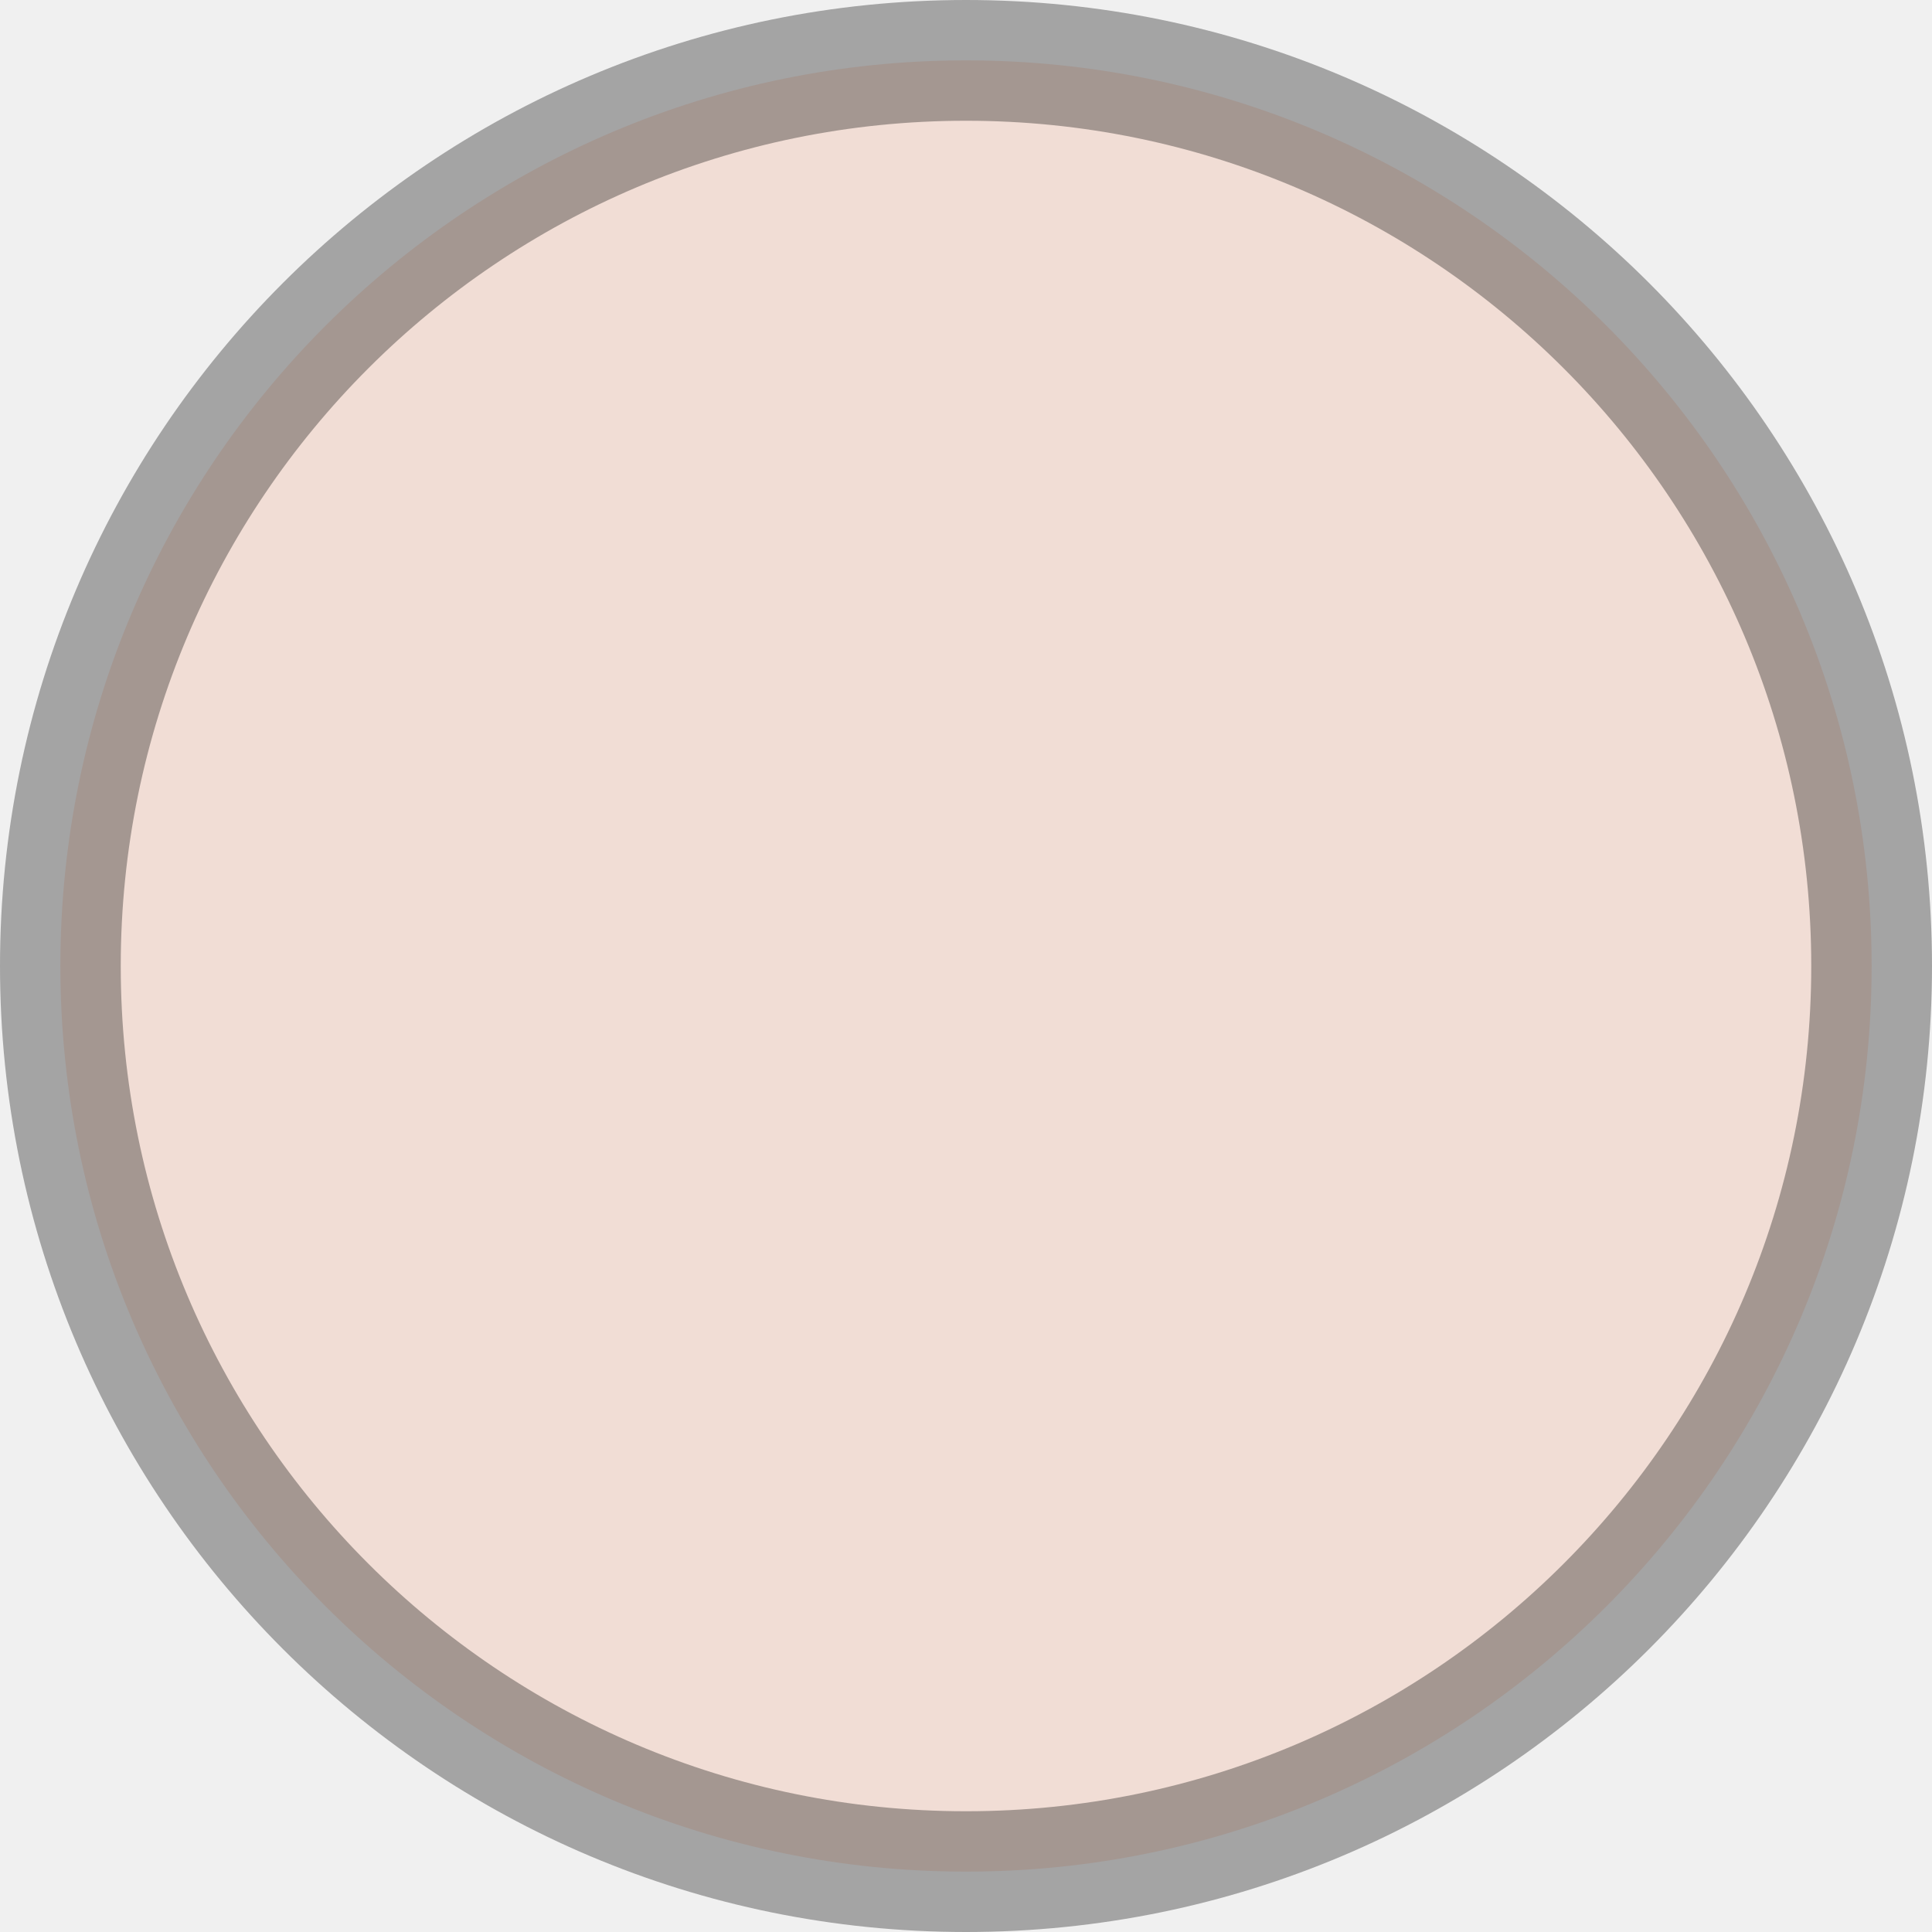
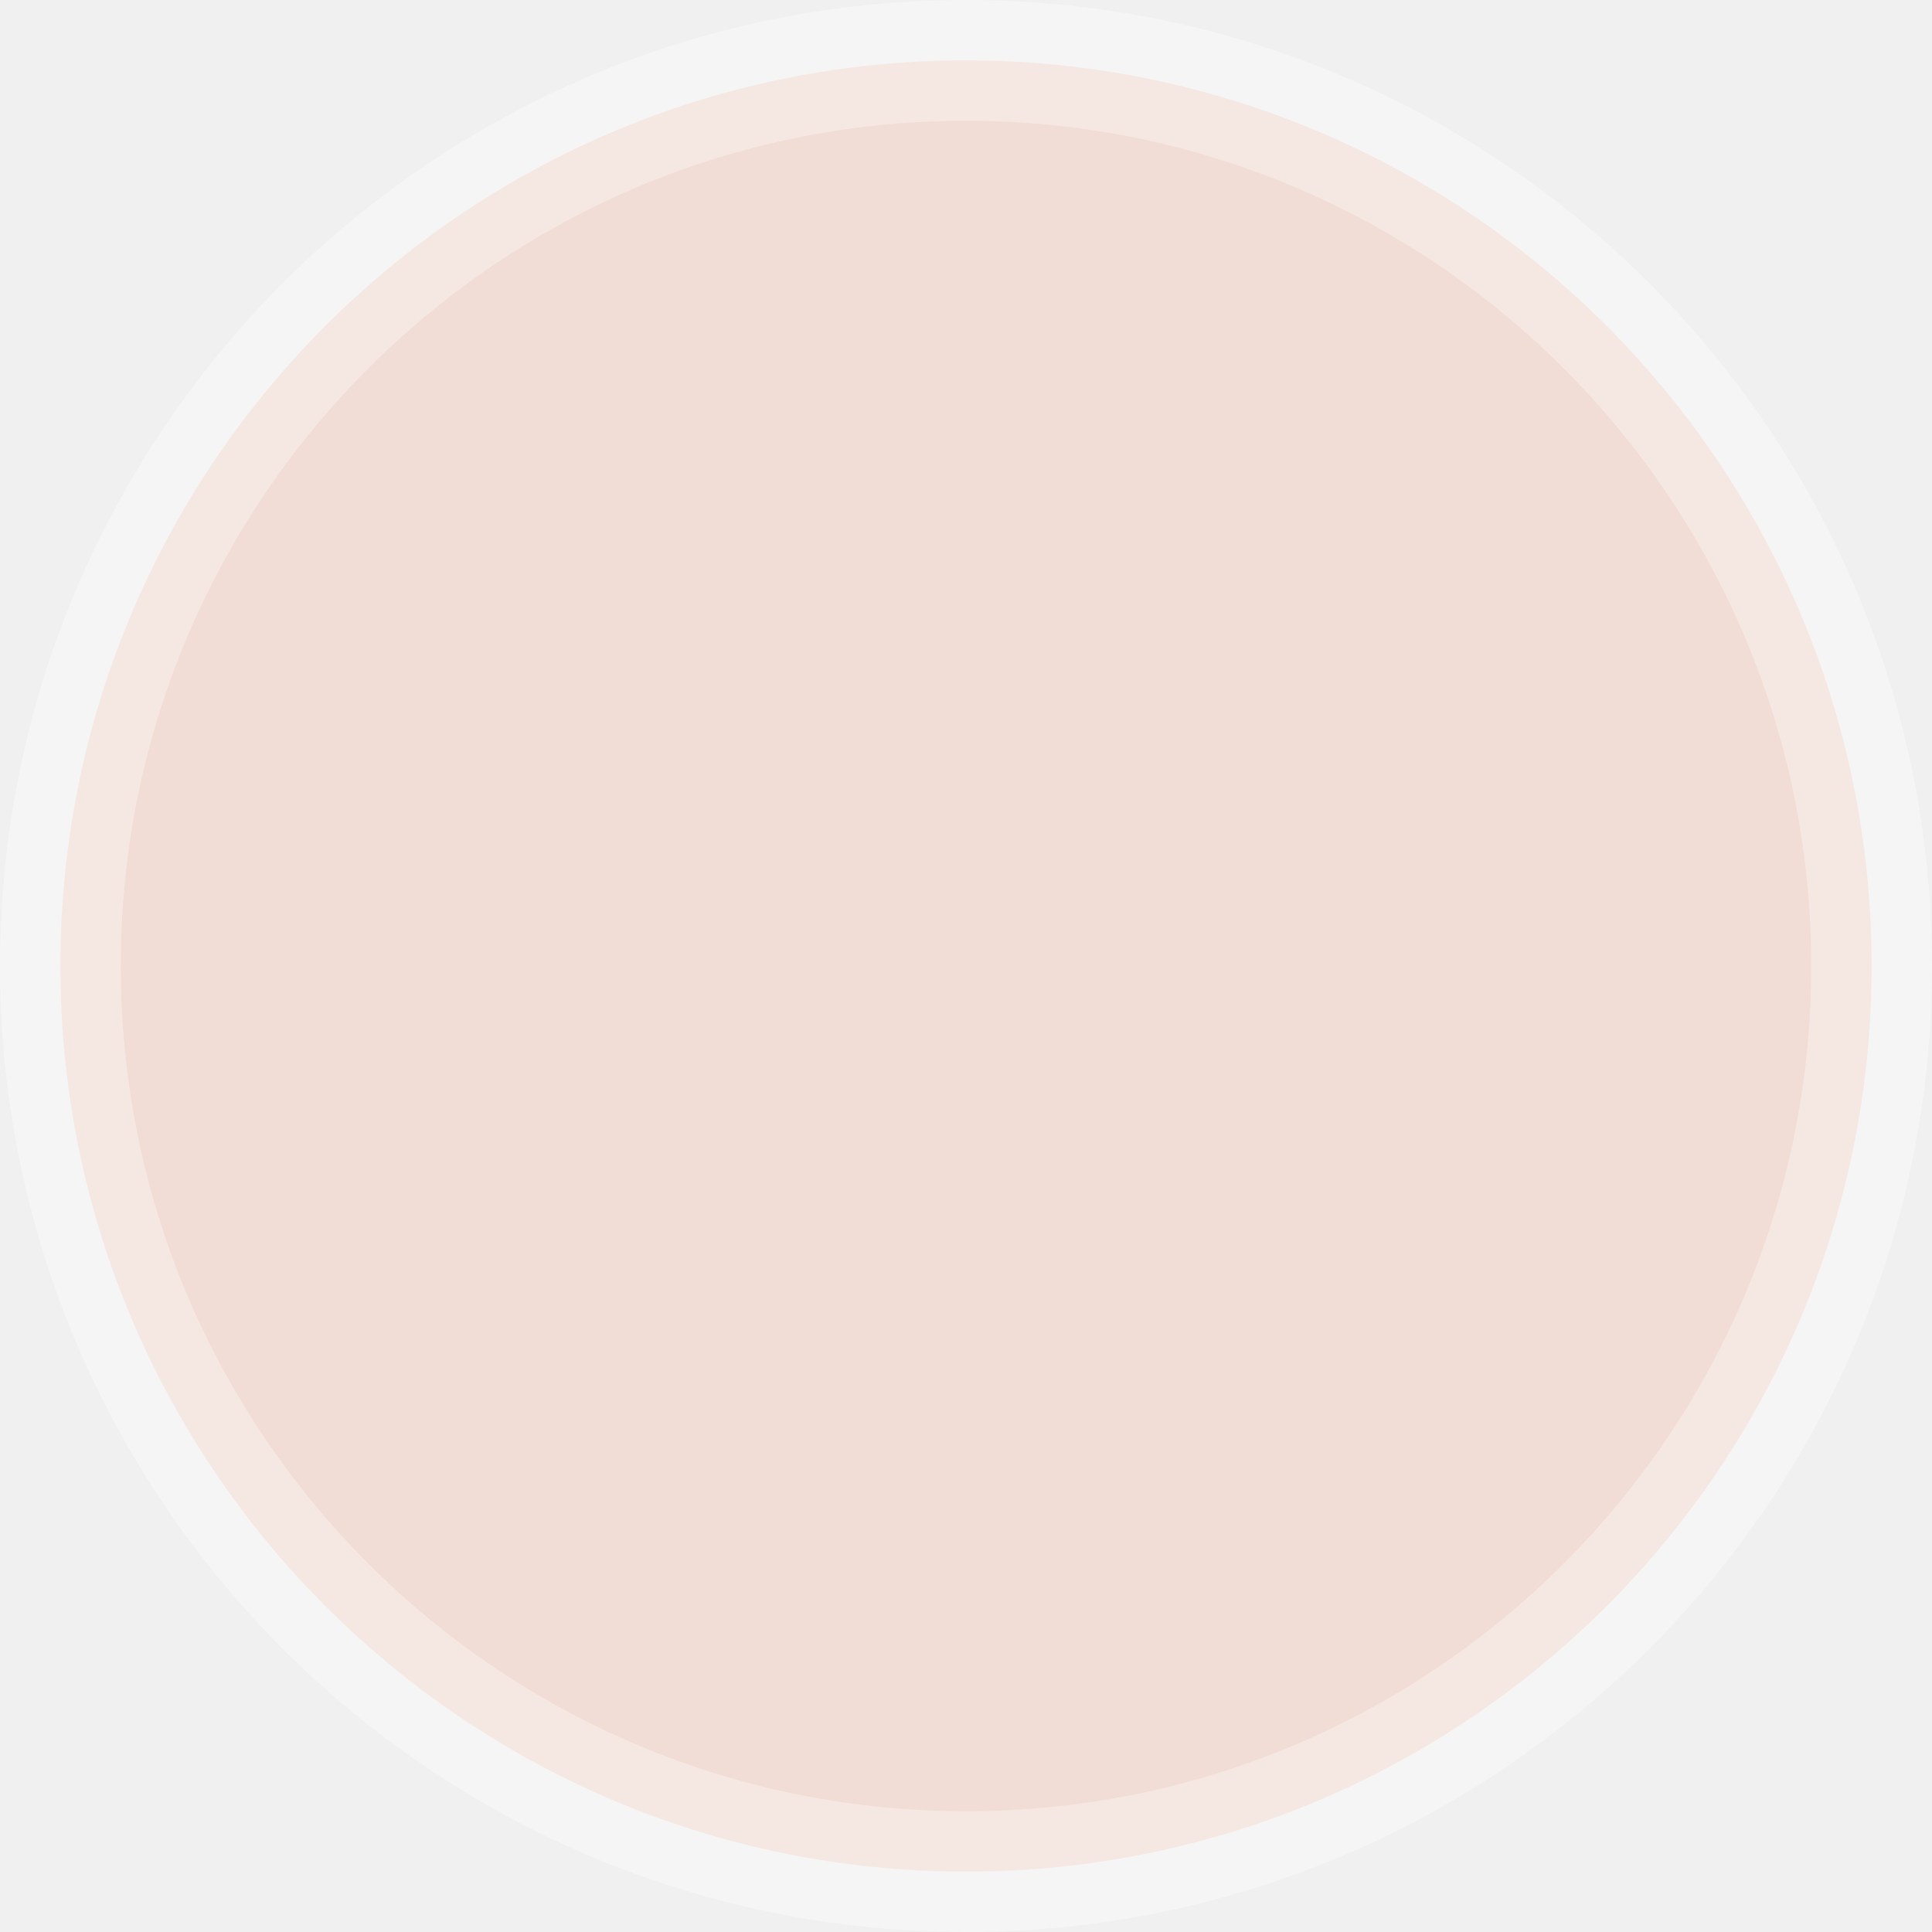
<svg xmlns="http://www.w3.org/2000/svg" width="48" height="48" viewBox="0 0 48 48" fill="none">
  <g clip-path="url(#clip0_6_2)">
-     <path d="M46.5 24C46.5 36.426 36.426 46.5 24 46.5C11.574 46.5 1.5 36.426 1.5 24C1.5 11.574 11.574 1.5 24 1.5C36.426 1.5 46.5 11.574 46.5 24Z" fill="#f1ddd5" stroke="black" stroke-width="3" stroke-opacity="0.32" />
+     <path d="M46.5 24C46.5 36.426 36.426 46.5 24 46.5C11.574 46.5 1.5 36.426 1.5 24C1.5 11.574 11.574 1.5 24 1.5C36.426 1.5 46.5 11.574 46.5 24Z" fill="#F1DDD5" stroke="white" stroke-width="3" stroke-opacity="0.32" />
  </g>
  <defs>
    <clipPath id="clip0_6_2">
      <rect width="48" height="48" fill="white" />
    </clipPath>
  </defs>
</svg>
